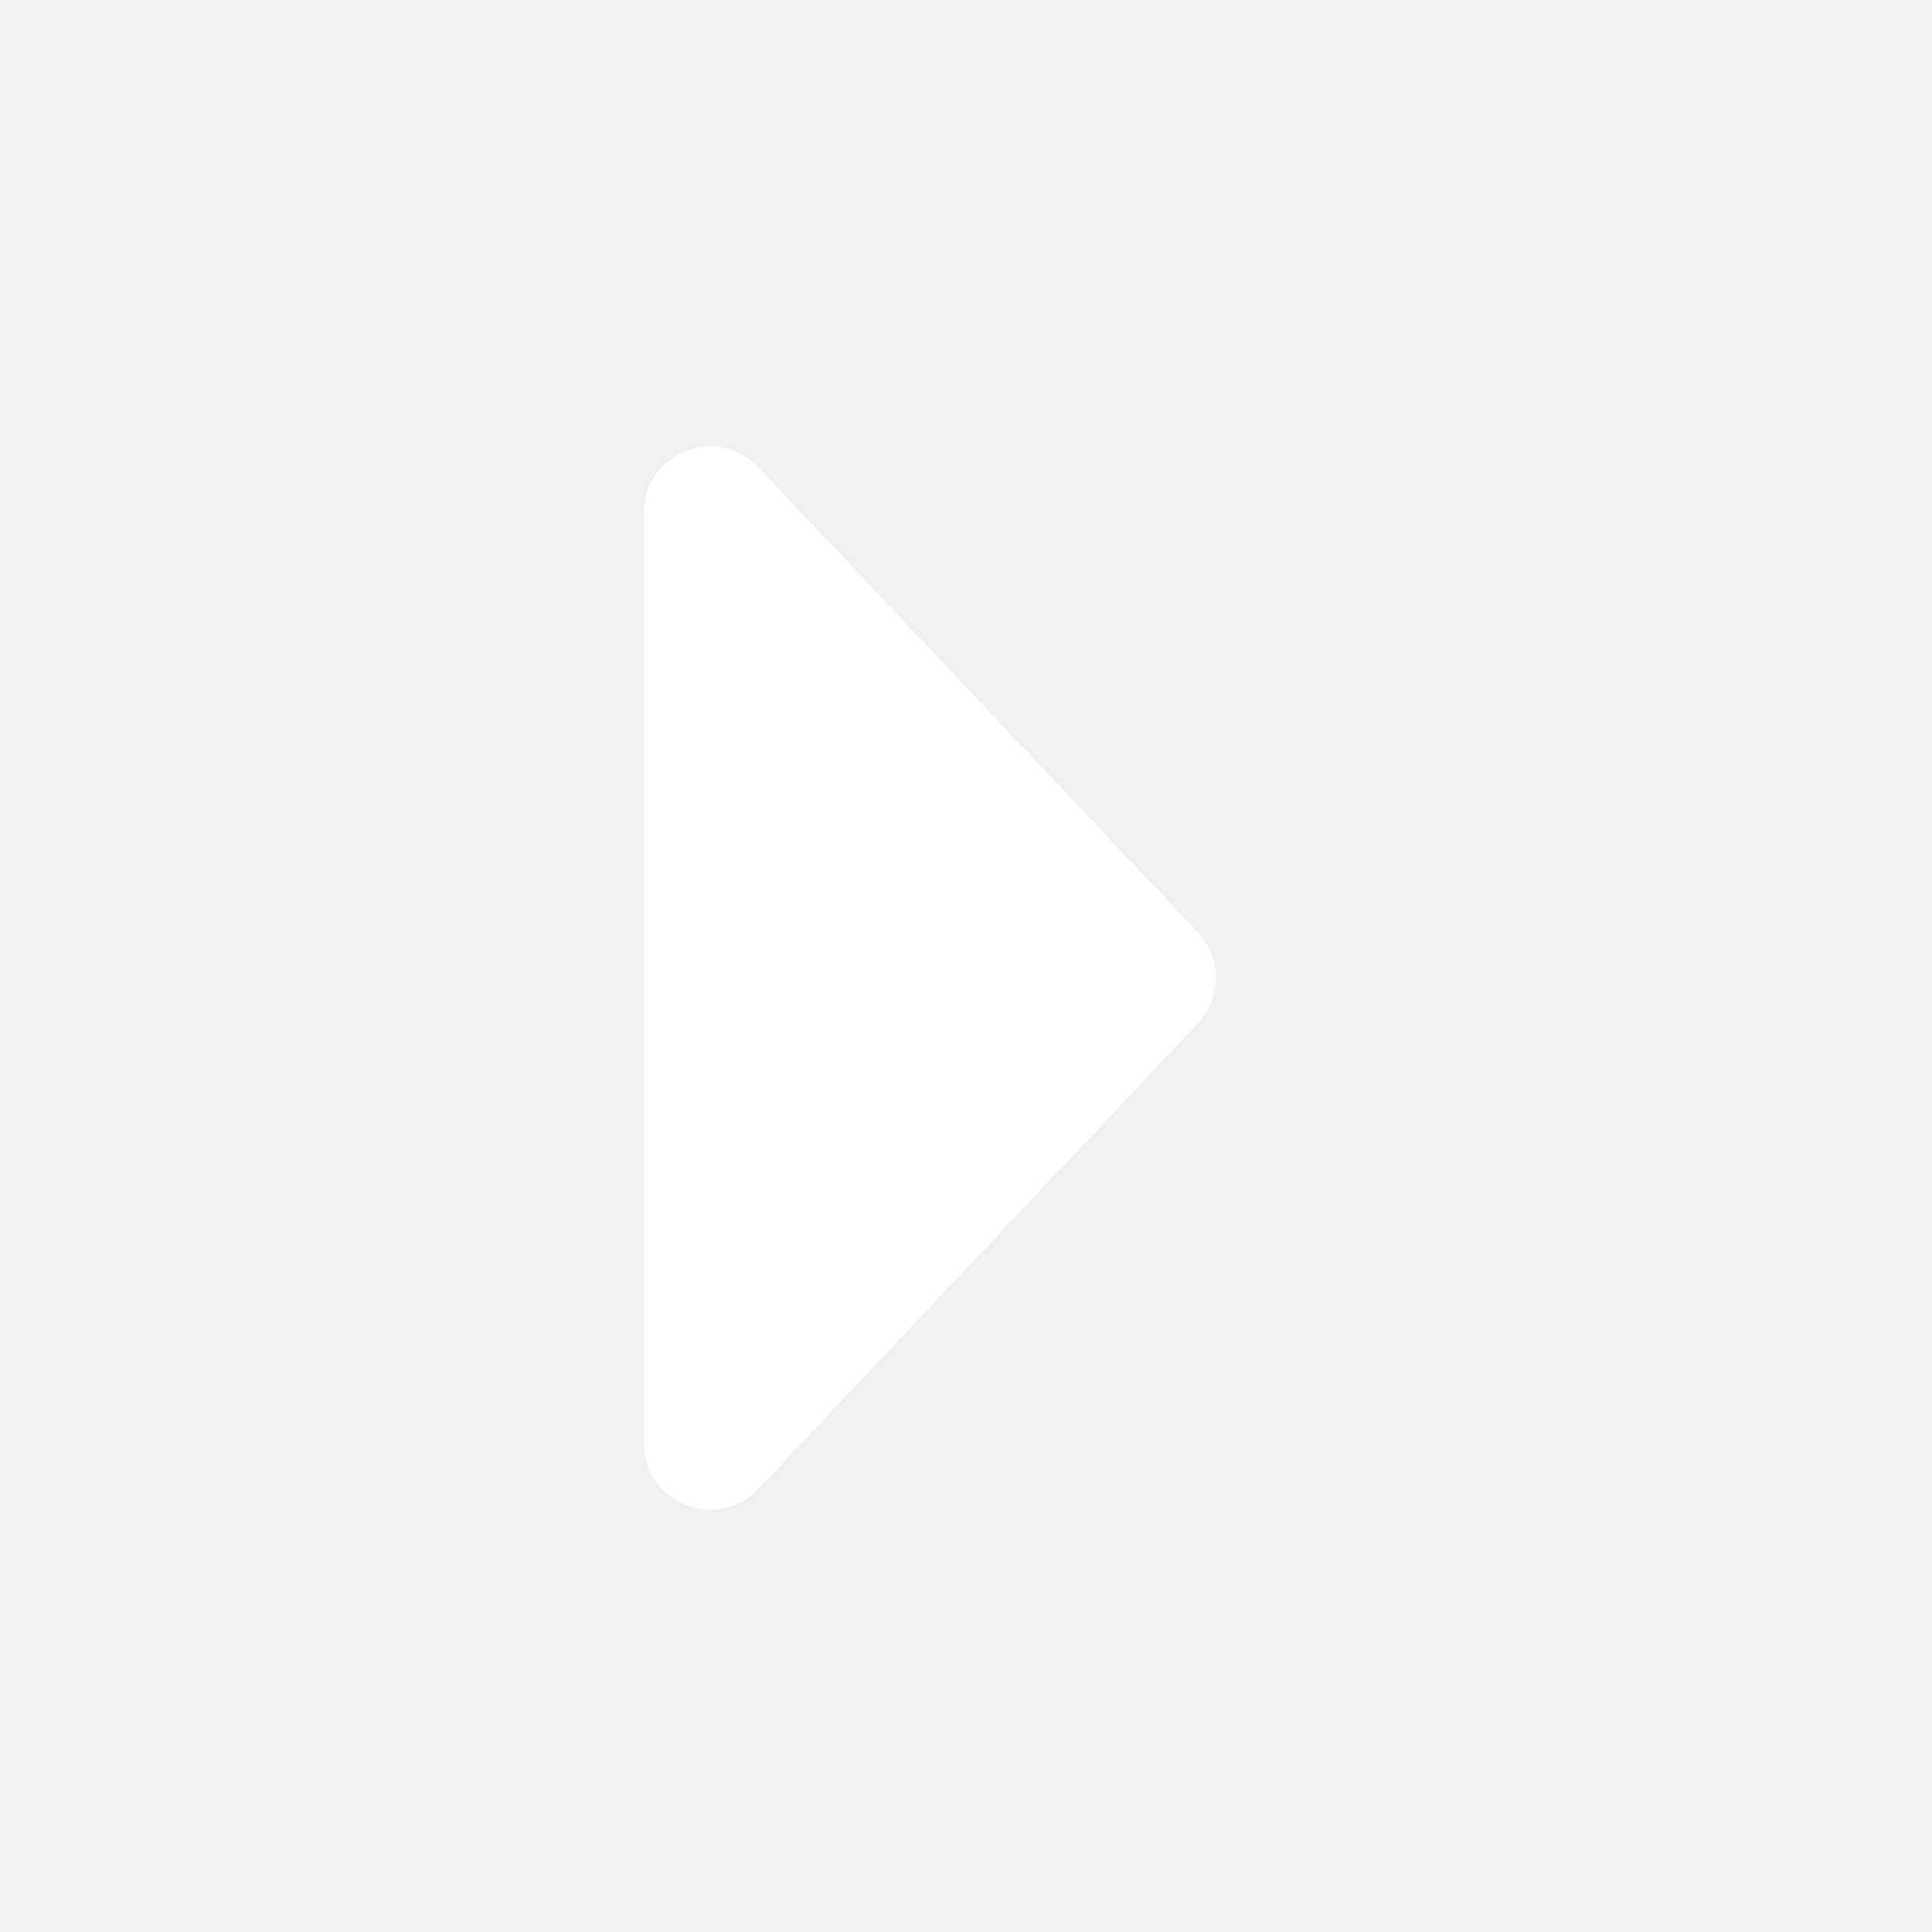
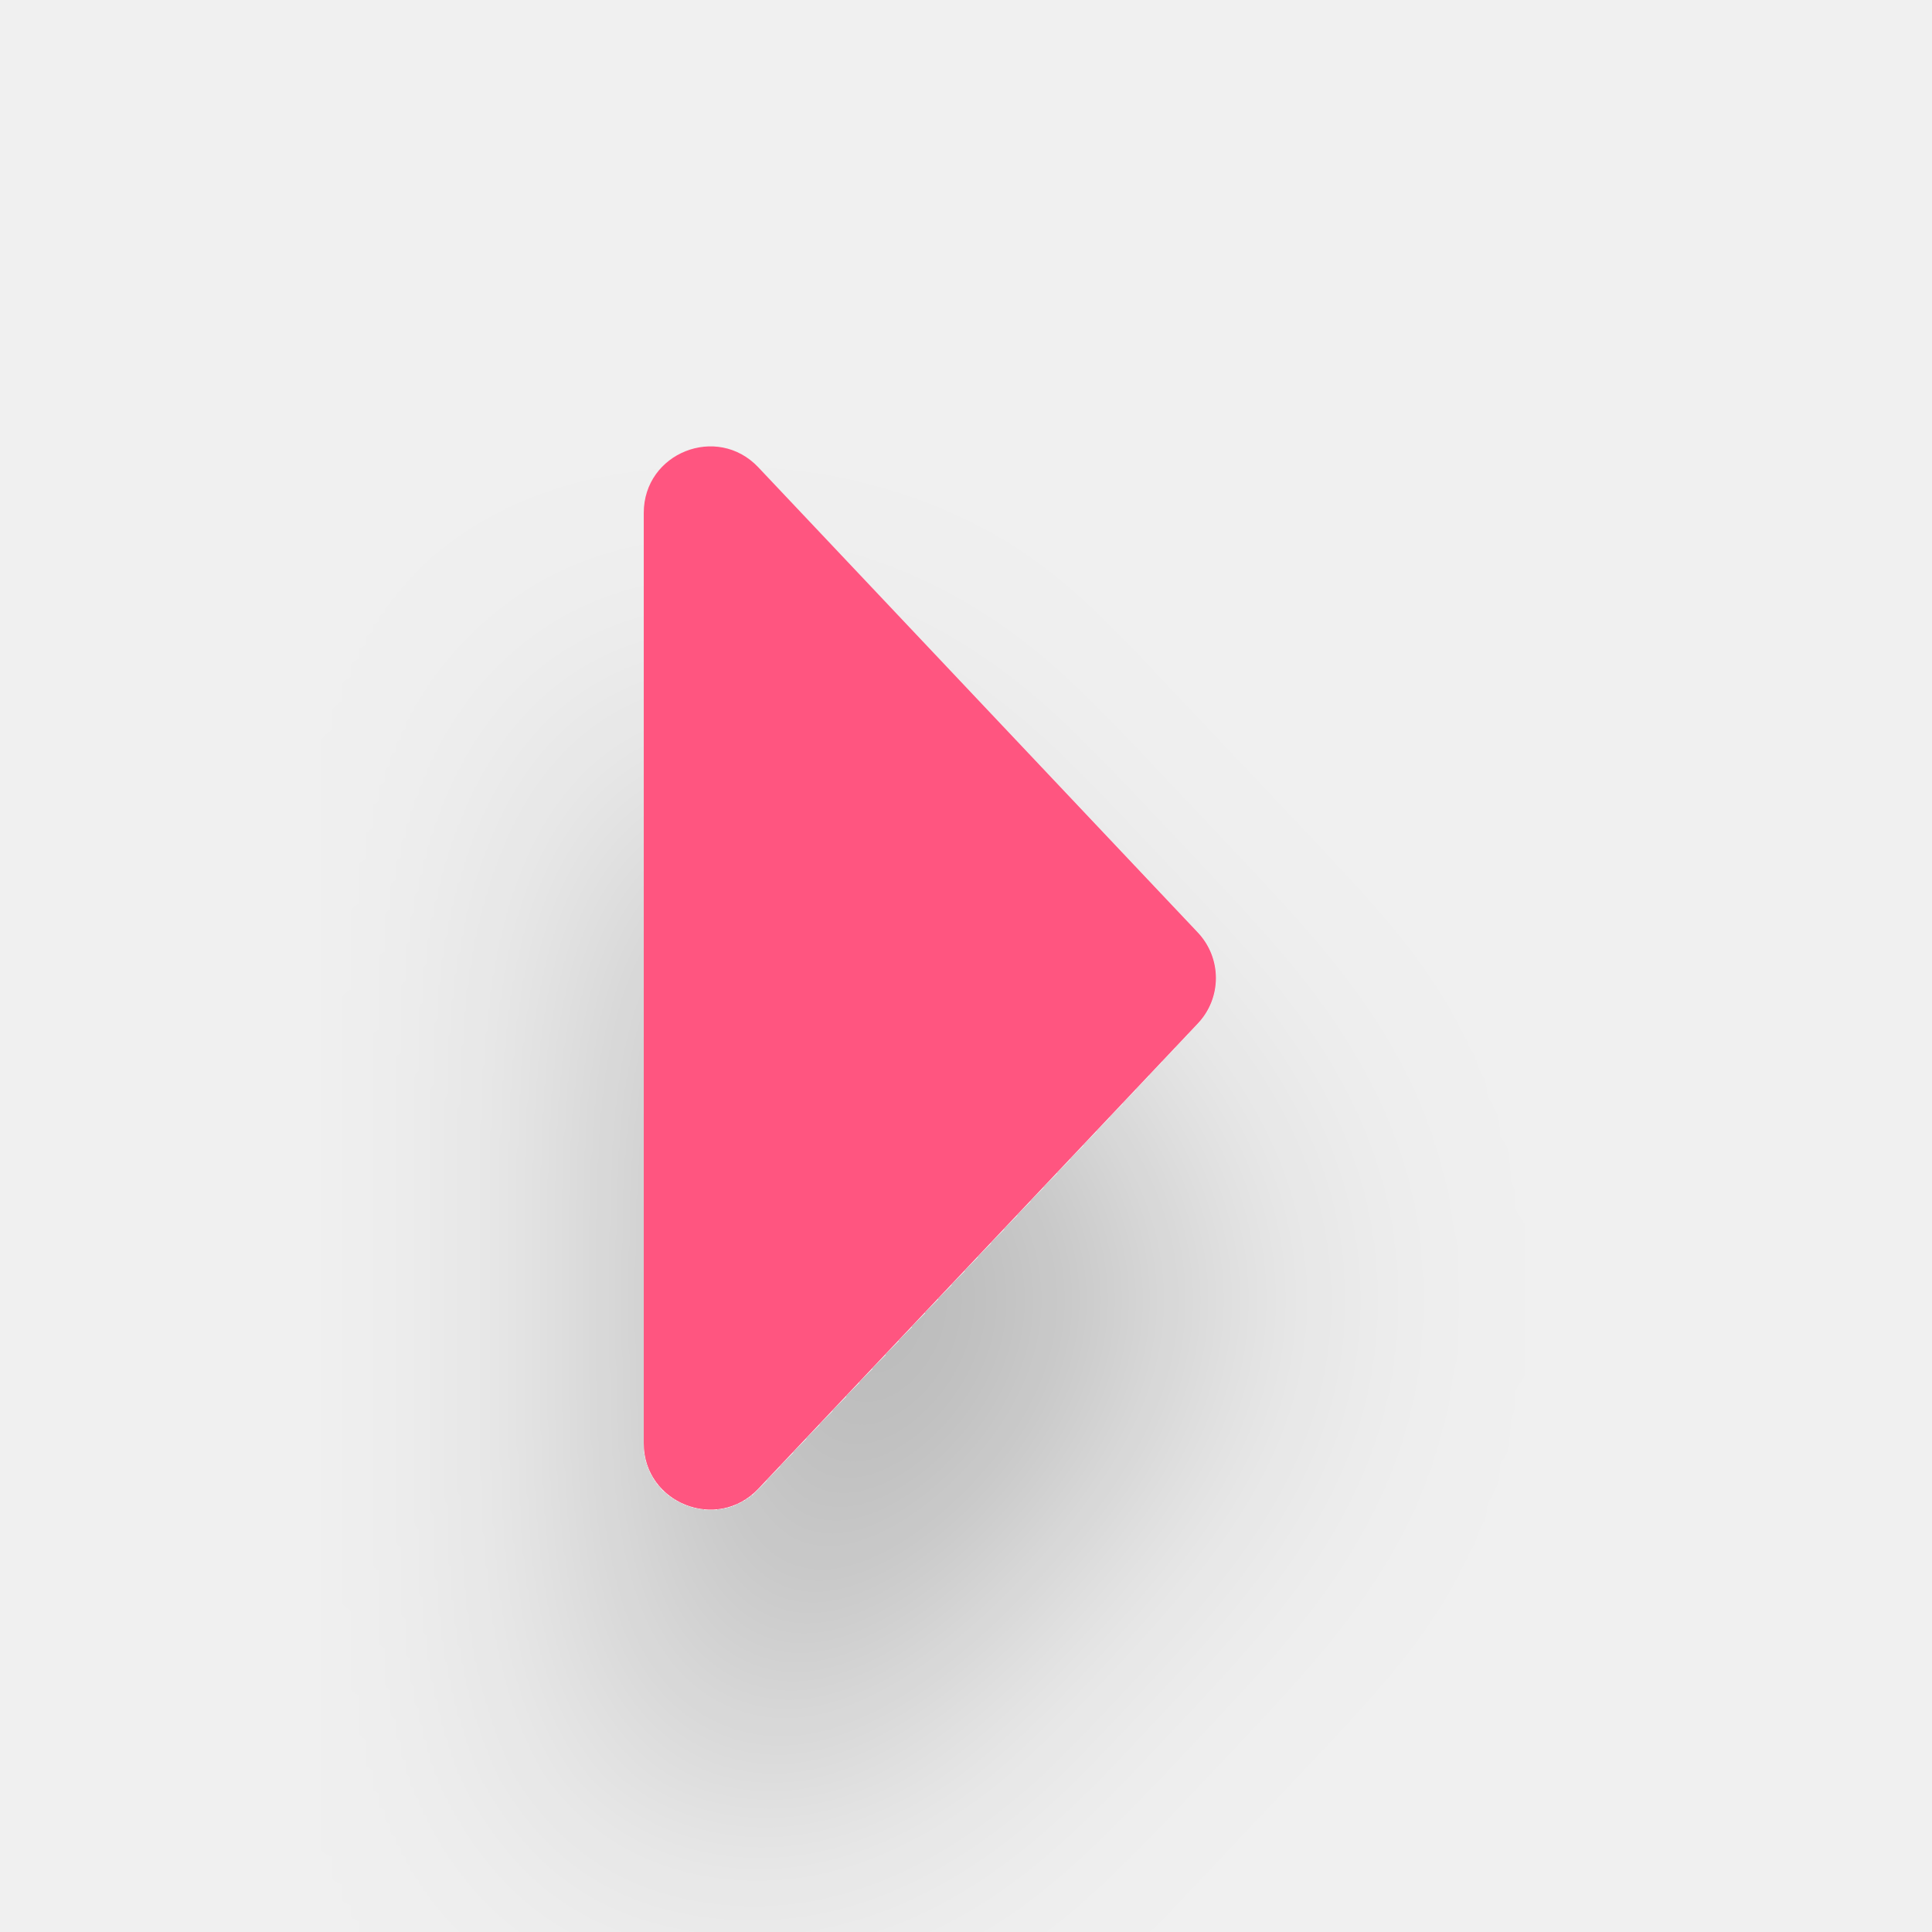
<svg xmlns="http://www.w3.org/2000/svg" width="24" height="24" viewBox="0 0 24 24" fill="none">
-   <path d="M14.879 12.715C15.18 12.398 15.18 11.901 14.879 11.583L9.42 5.805C8.908 5.263 7.997 5.625 7.997 6.371L7.997 17.928C7.997 18.673 8.908 19.035 9.42 18.494L14.879 12.715Z" fill="white" />
+   <g clip-path="url(#clip0_1195_15596)">
+     <g filter="url(#filter0_d_1195_15596)">
+       <path d="M14.879 12.715C15.18 12.398 15.18 11.901 14.879 11.583L9.42 5.805C8.908 5.263 7.997 5.625 7.997 6.371L7.997 17.928C7.997 18.673 8.908 19.035 9.42 18.494L14.879 12.715Z" fill="#FF5580" />
+     </g>
+   </g>
+   <defs>
+     <filter id="filter0_d_1195_15596" x="4" y="5.545" width="15.102" height="21.209" filterUnits="userSpaceOnUse" color-interpolation-filters="sRGB">
+       <feFlood flood-opacity="0" result="BackgroundImageFix" />
+       <feColorMatrix in="SourceAlpha" type="matrix" values="0 0 0 0 0 0 0 0 0 0 0 0 0 0 0 0 0 0 127 0" result="hardAlpha" />
+       <feOffset dy="4" />
+       <feGaussianBlur stdDeviation="2" />
+       <feComposite in2="hardAlpha" operator="out" />
+       <feColorMatrix type="matrix" values="0 0 0 0 0 0 0 0 0 0 0 0 0 0 0 0 0 0 0.25 0" />
+       <feBlend mode="normal" in2="BackgroundImageFix" result="effect1_dropShadow_1195_15596" />
+       <feBlend mode="normal" in="SourceGraphic" in2="effect1_dropShadow_1195_15596" result="shape" />
+     </filter>
+     <clipPath id="clip0_1195_15596">
+       <rect width="24" height="24" fill="white" />
+     </clipPath>
+   </defs>
</svg>
